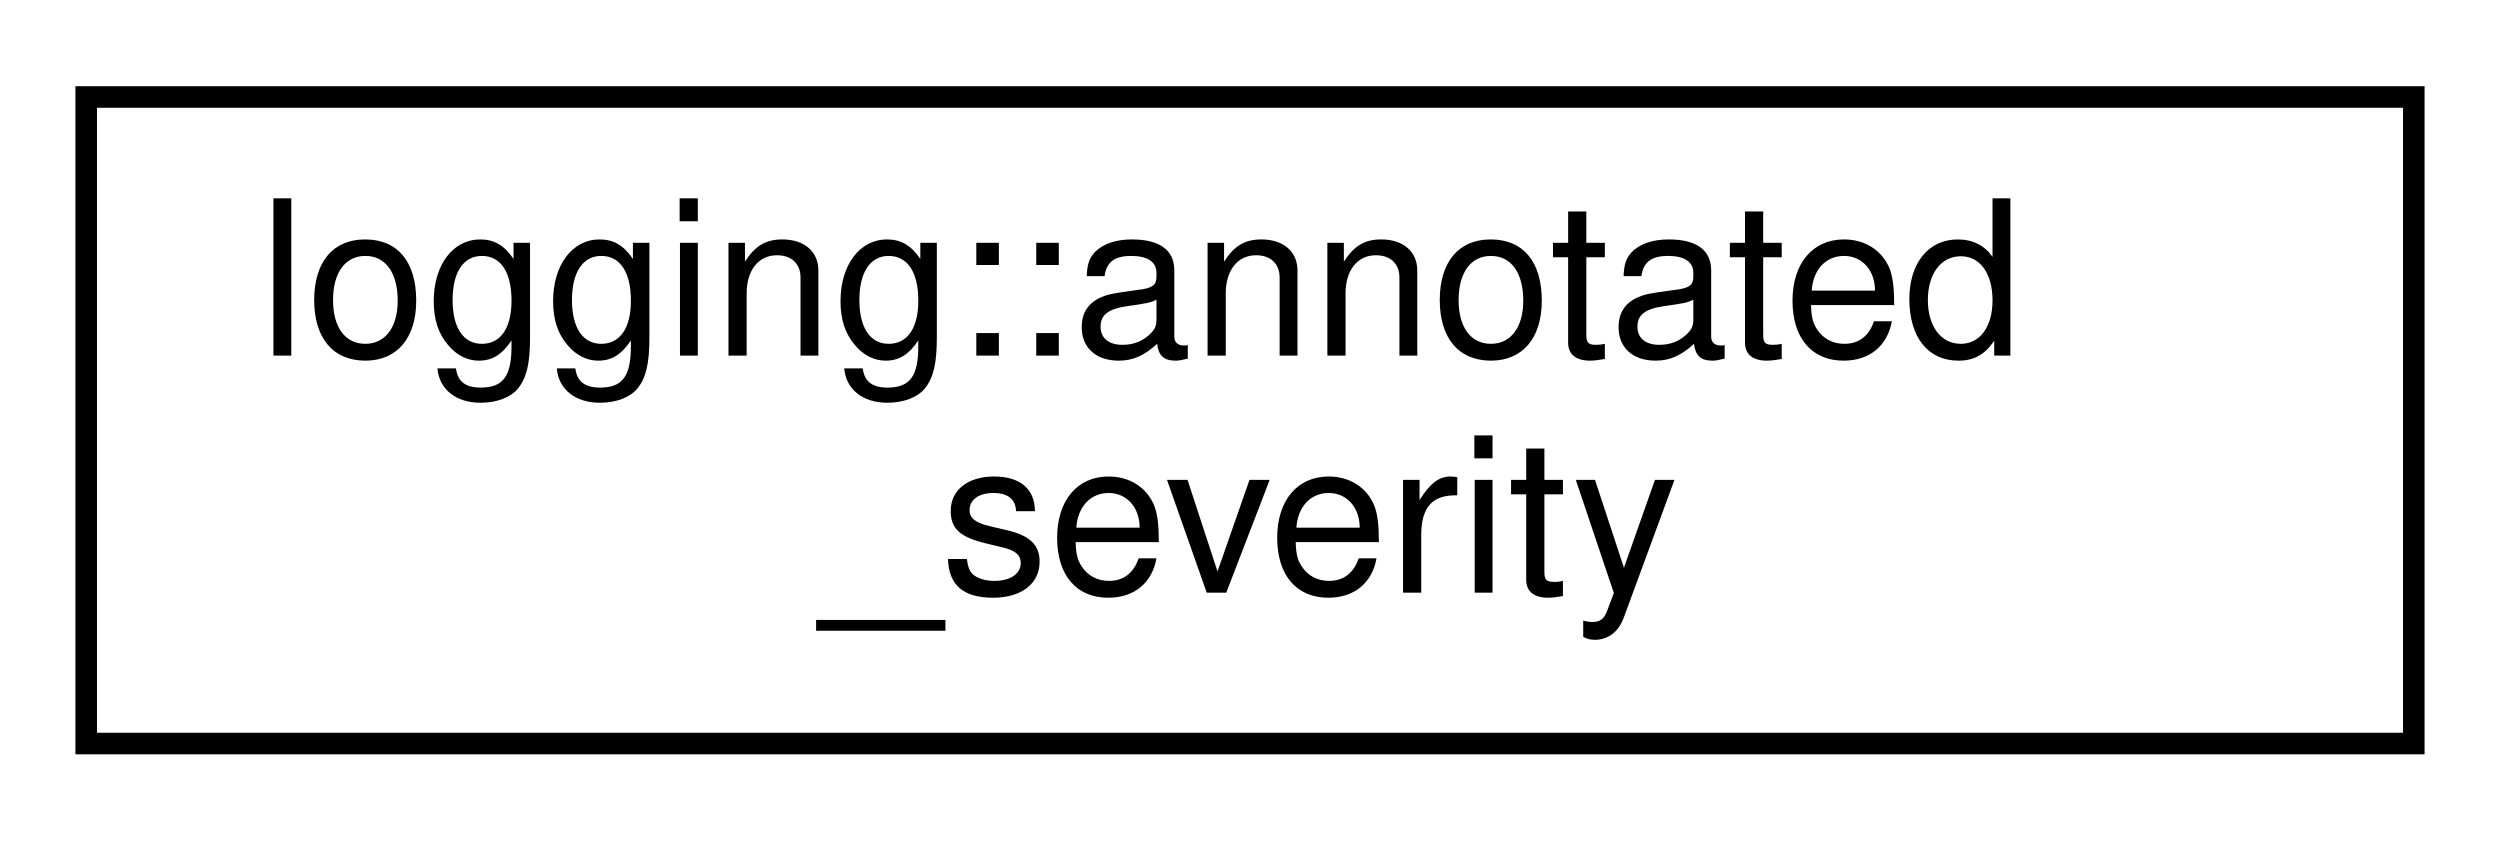
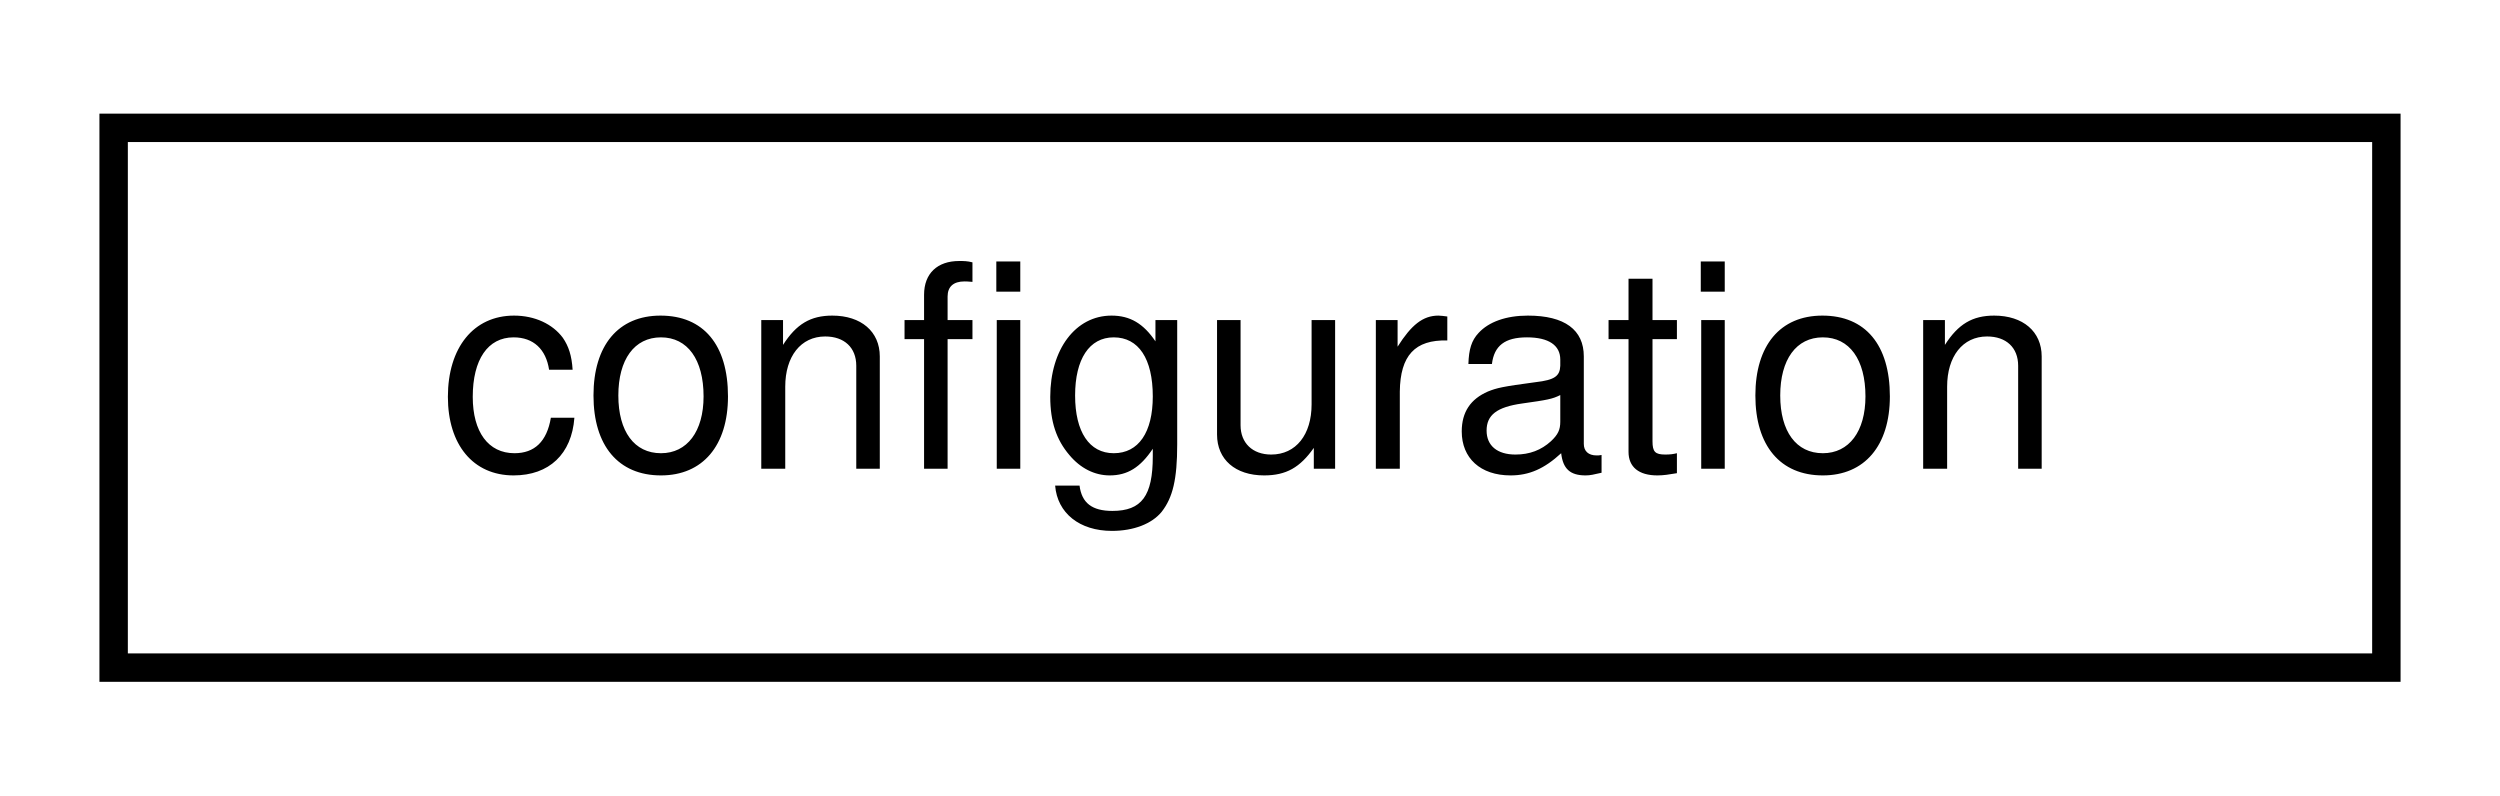
- <svg xmlns="http://www.w3.org/2000/svg" xmlns:xlink="http://www.w3.org/1999/xlink" width="116pt" height="39pt" viewBox="0.00 0.00 116.00 39.00">
-   <g id="graph0" class="graph" transform="scale(1 1) rotate(0) translate(4 35)">
+ <svg xmlns="http://www.w3.org/2000/svg" xmlns:xlink="http://www.w3.org/1999/xlink" width="88pt" height="28pt" viewBox="0.00 0.00 88.00 28.00">
+   <g id="graph0" class="graph" transform="scale(1 1) rotate(0) translate(4 24)">
    <g id="node1" class="node">
      <g id="a_node1">
-         <a xlink:href="structlogging_1_1annotated__severity.html" target="_top" xlink:title=" ">
-           <polygon fill="none" stroke="black" points="0,-0.5 0,-30.5 108,-30.5 108,-0.5 0,-0.5" />
-           <text text-anchor="start" x="8" y="-18.5" font-family="Helvetica,sans-Serif" font-size="10.00">logging::annotated</text>
-           <text text-anchor="middle" x="54" y="-7.5" font-family="Helvetica,sans-Serif" font-size="10.00">_severity</text>
+         <a xlink:href="classconfiguration.html" target="_top" xlink:title=" ">
+           <polygon fill="none" stroke="black" points="0,-0.5 0,-19.5 80,-19.5 80,-0.5 0,-0.5" />
+           <text text-anchor="middle" x="40" y="-7.5" font-family="Helvetica,sans-Serif" font-size="10.00">configuration</text>
        </a>
      </g>
    </g>
  </g>
</svg>
